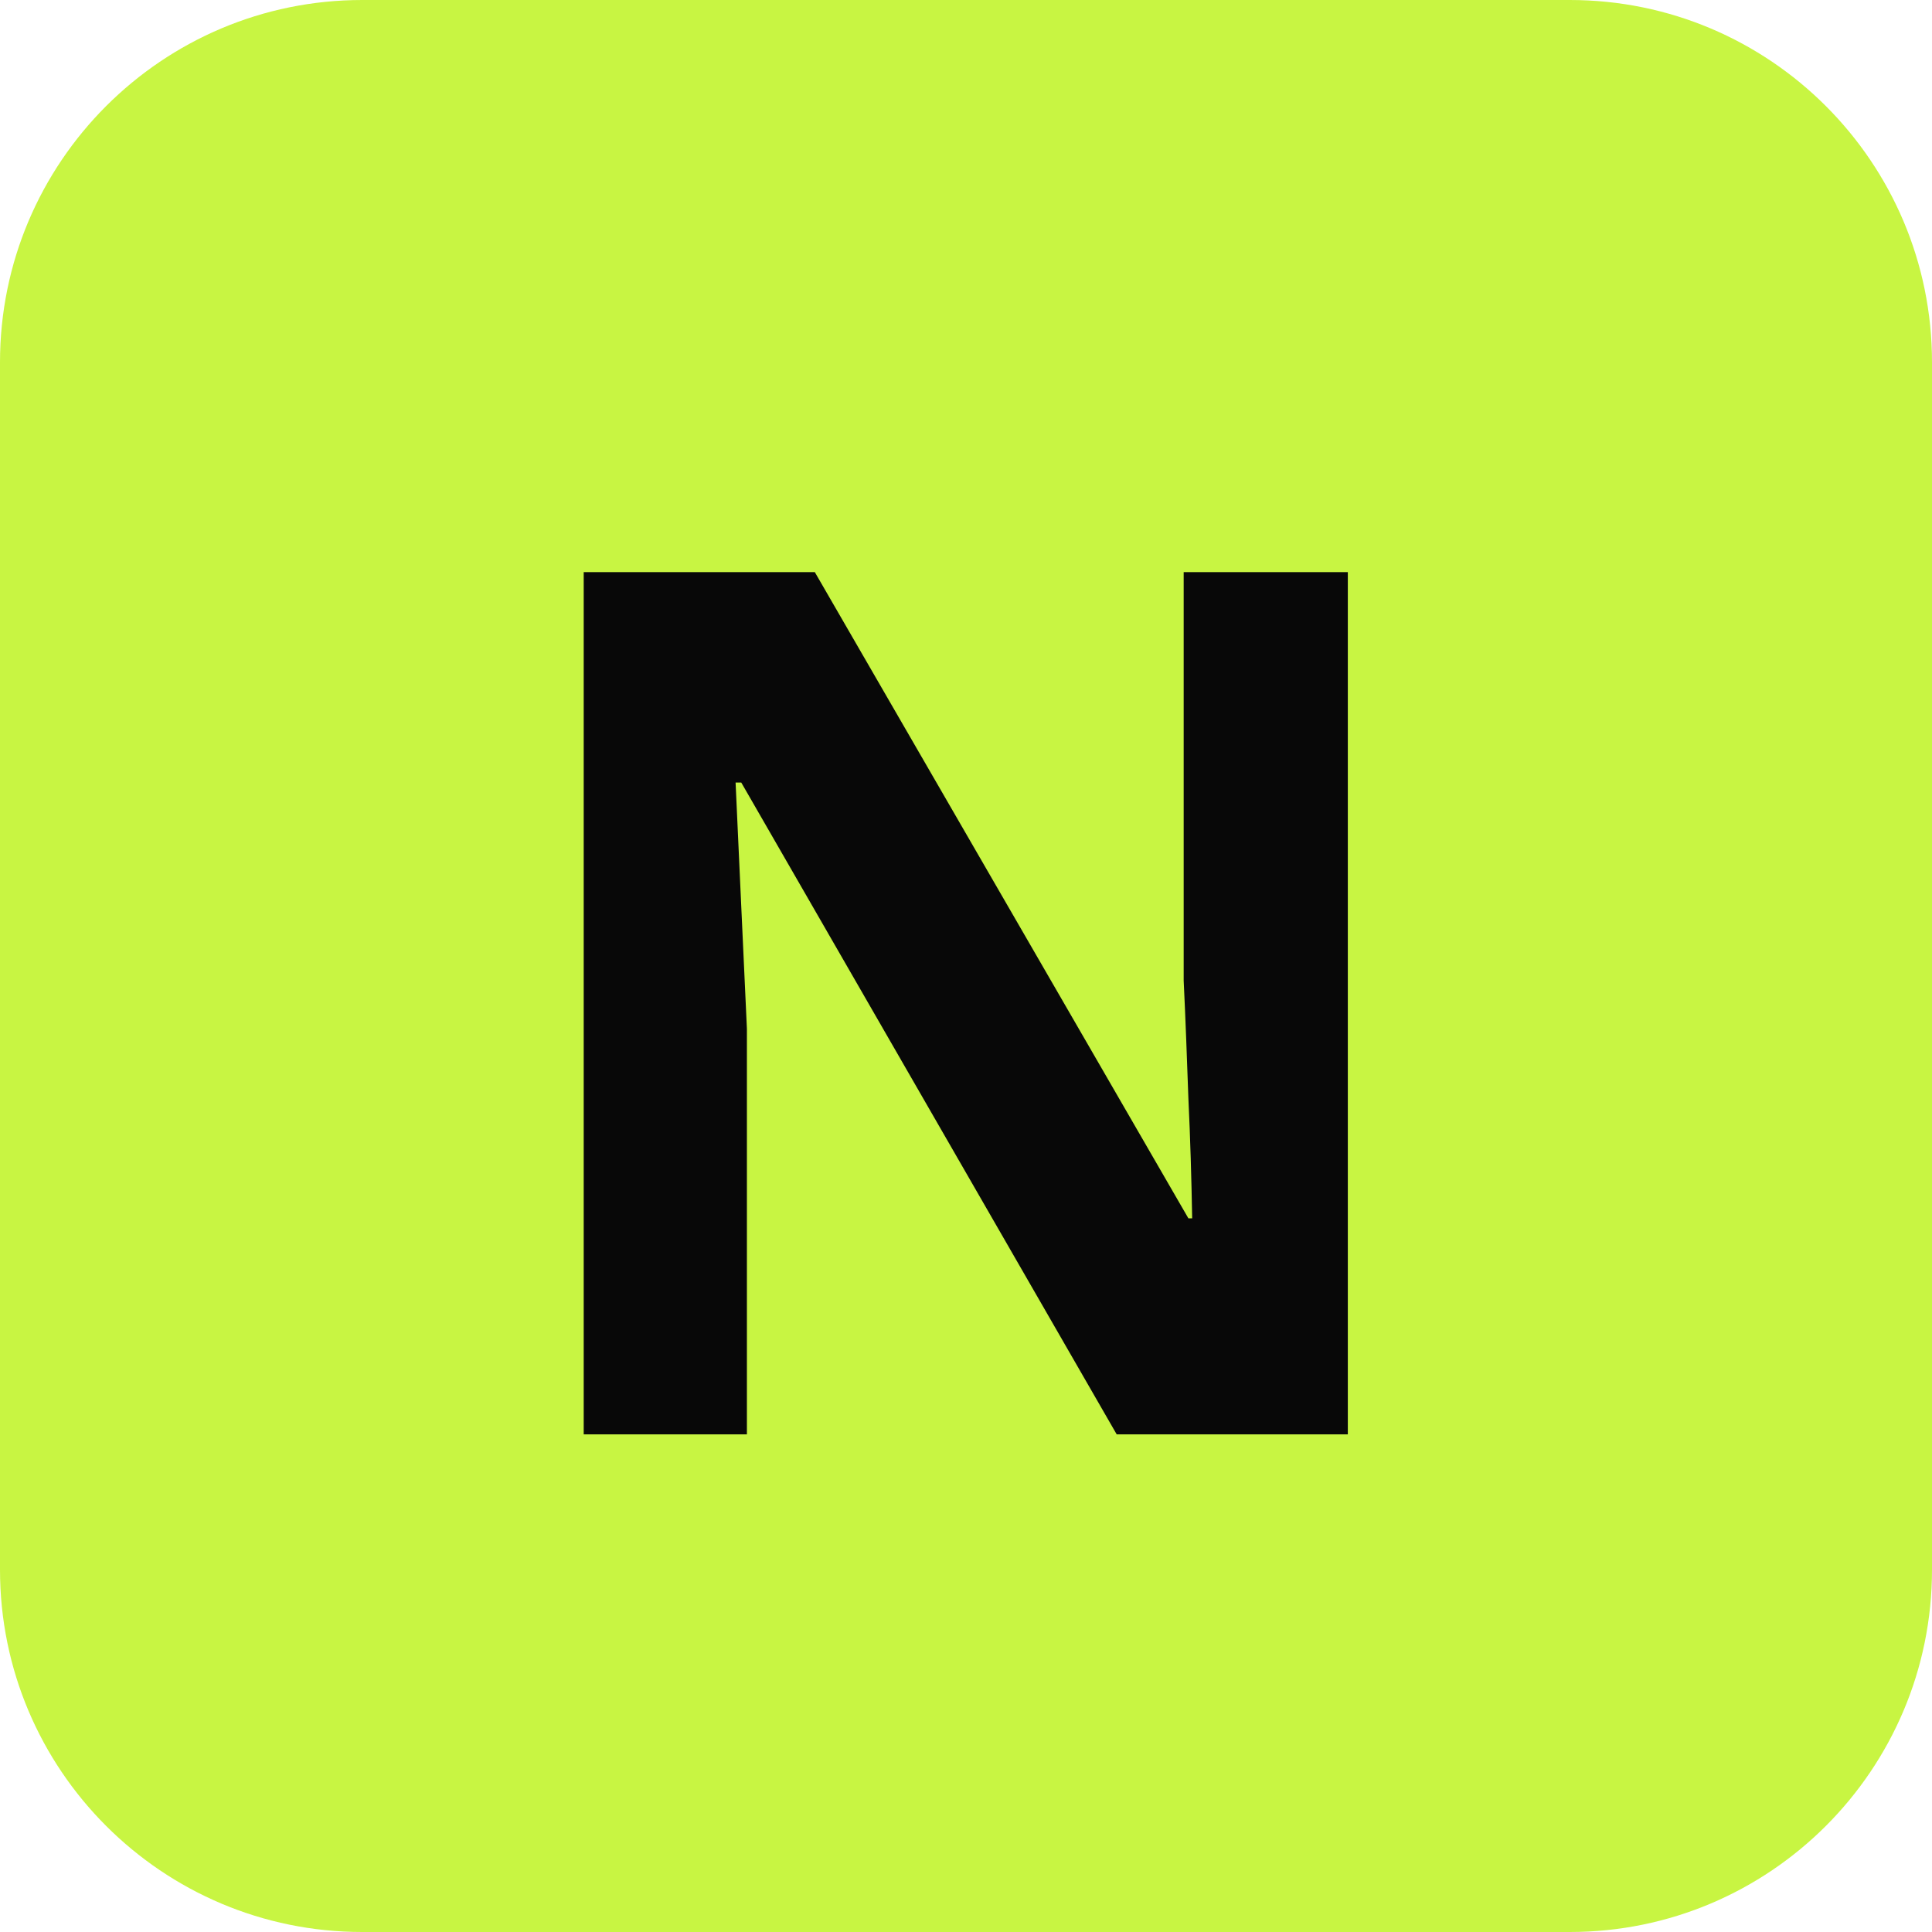
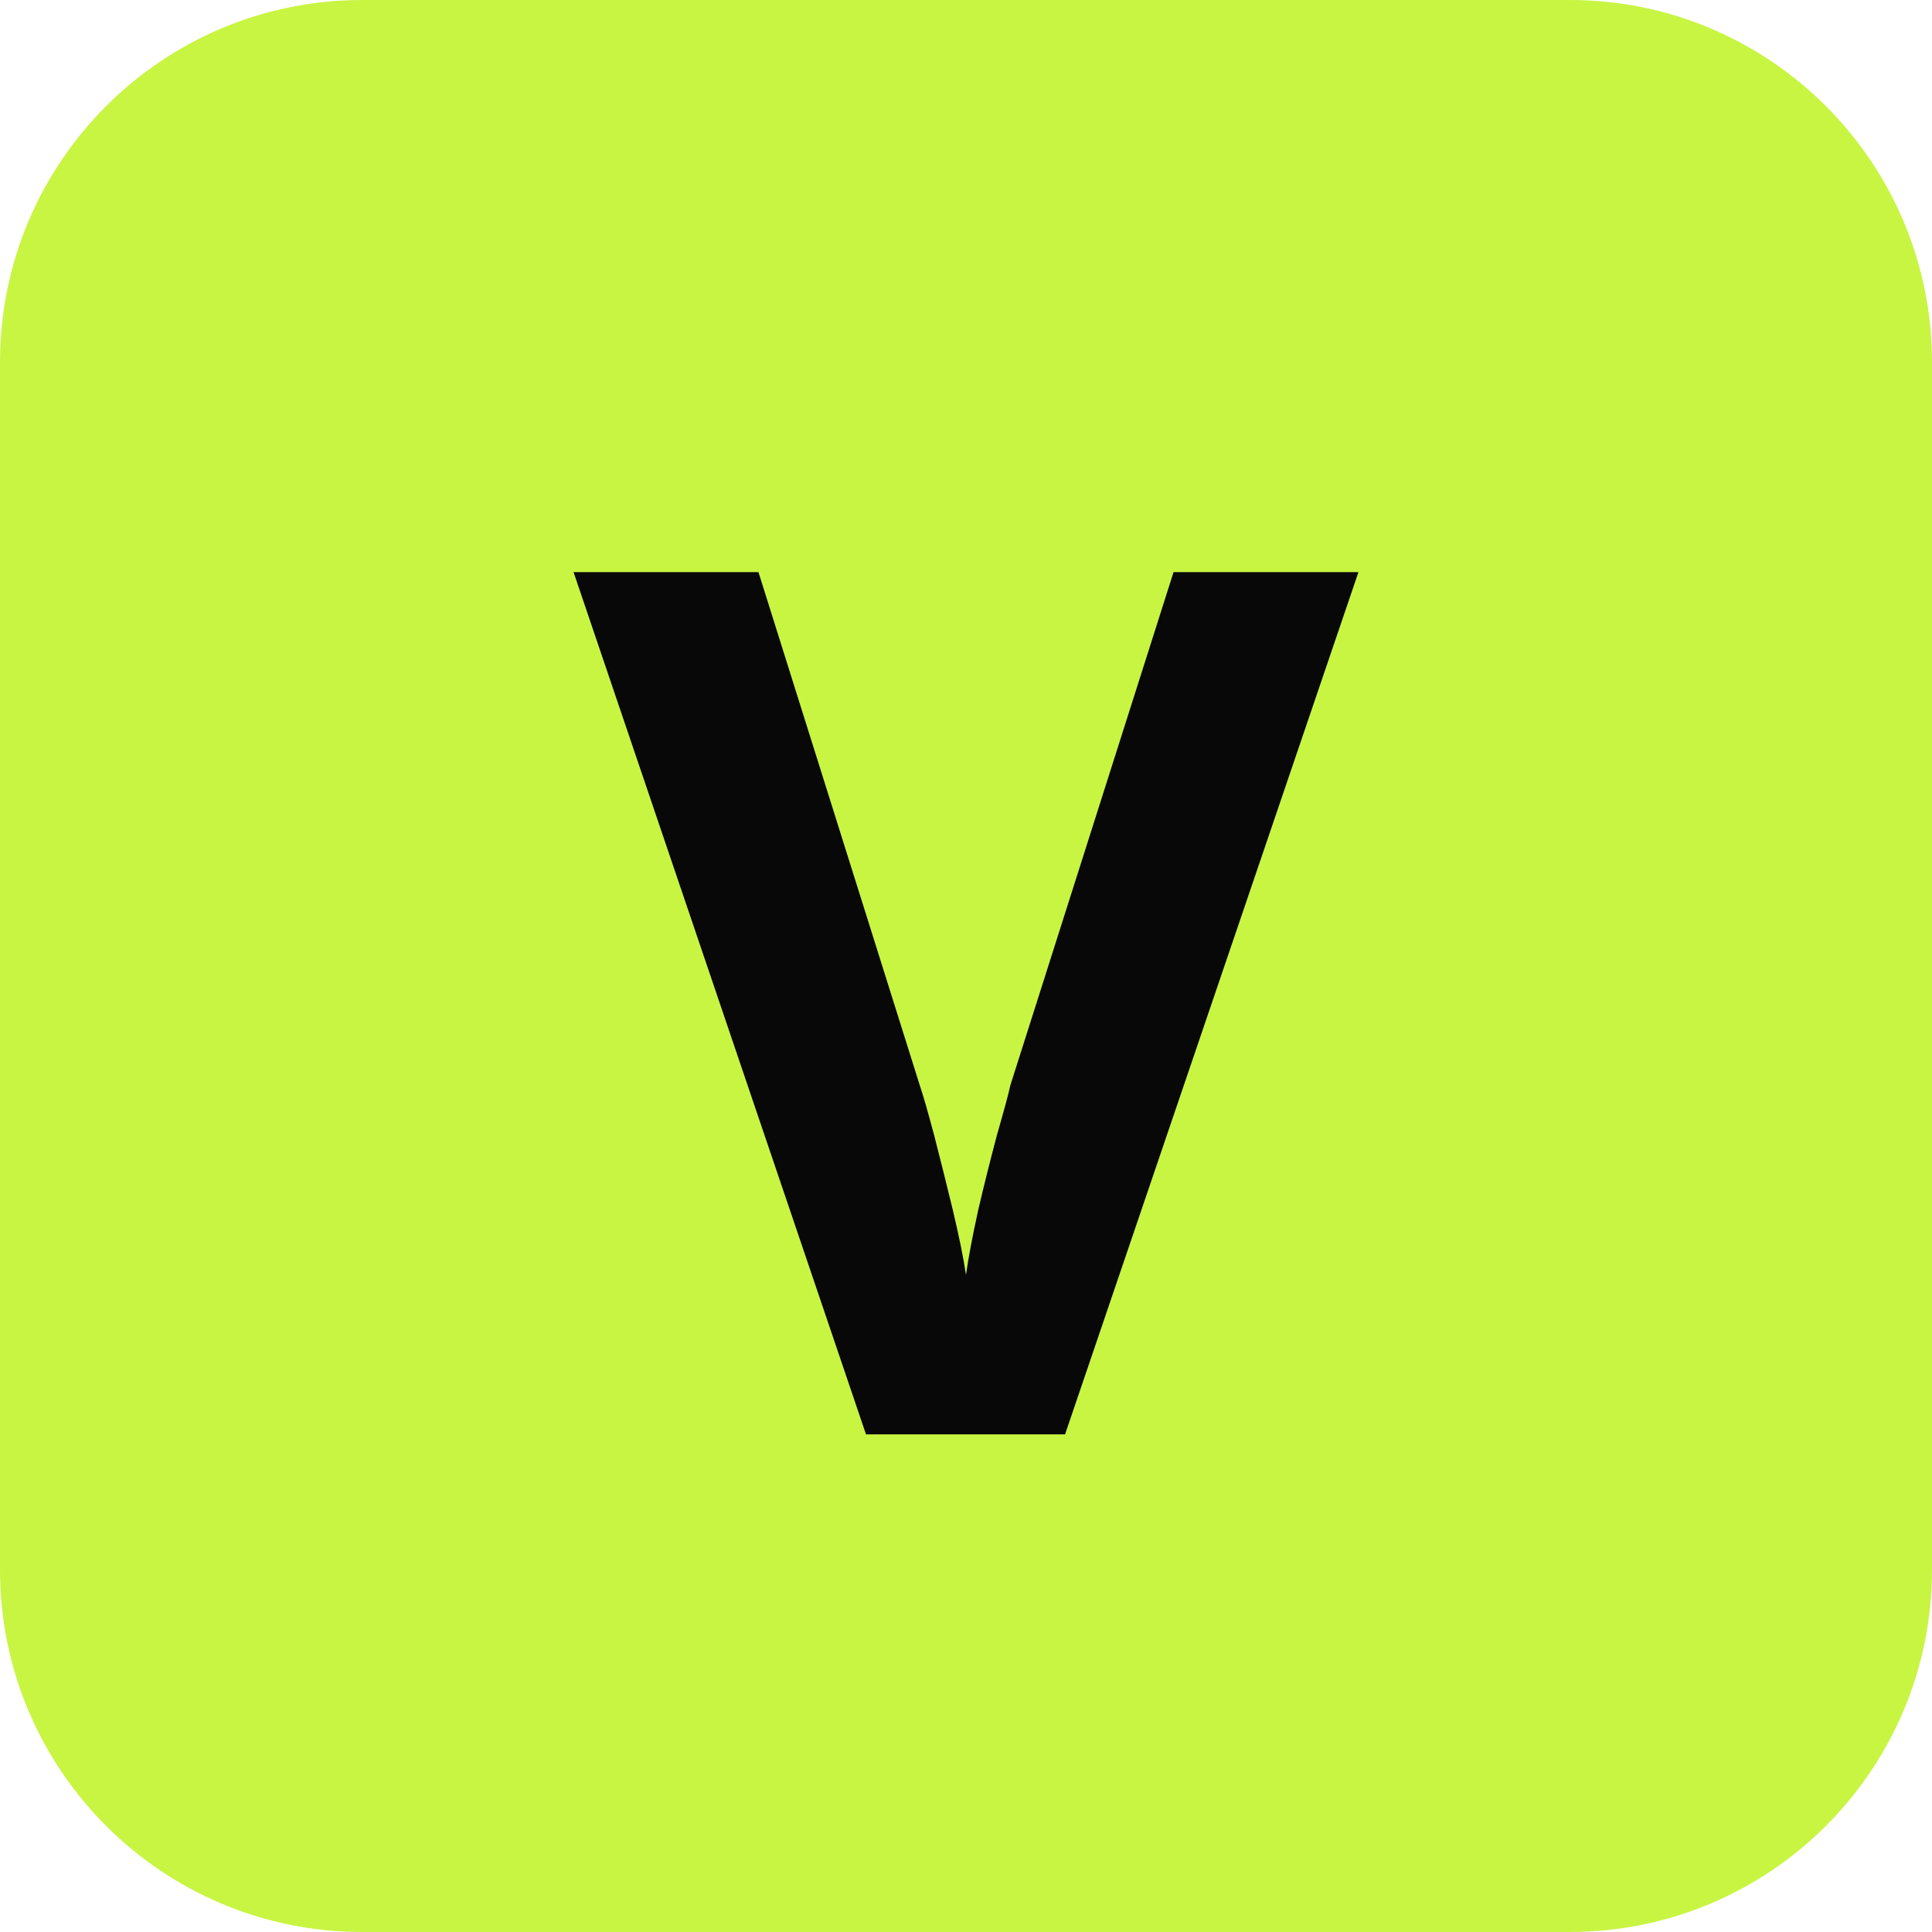
<svg xmlns="http://www.w3.org/2000/svg" viewBox="0 0 32 32">
  <rect width="32" height="32" rx="6" fill="#c8f542" />
-   <text x="50%" y="50%" dominant-baseline="central" text-anchor="middle" font-family="sans-serif" font-weight="900" font-size="20" fill="#080808">N</text>
+   <text x="50%" y="50%" dominant-baseline="central" text-anchor="middle" font-family="sans-serif" font-weight="900" font-size="20" fill="#080808">V</text>
</svg>
